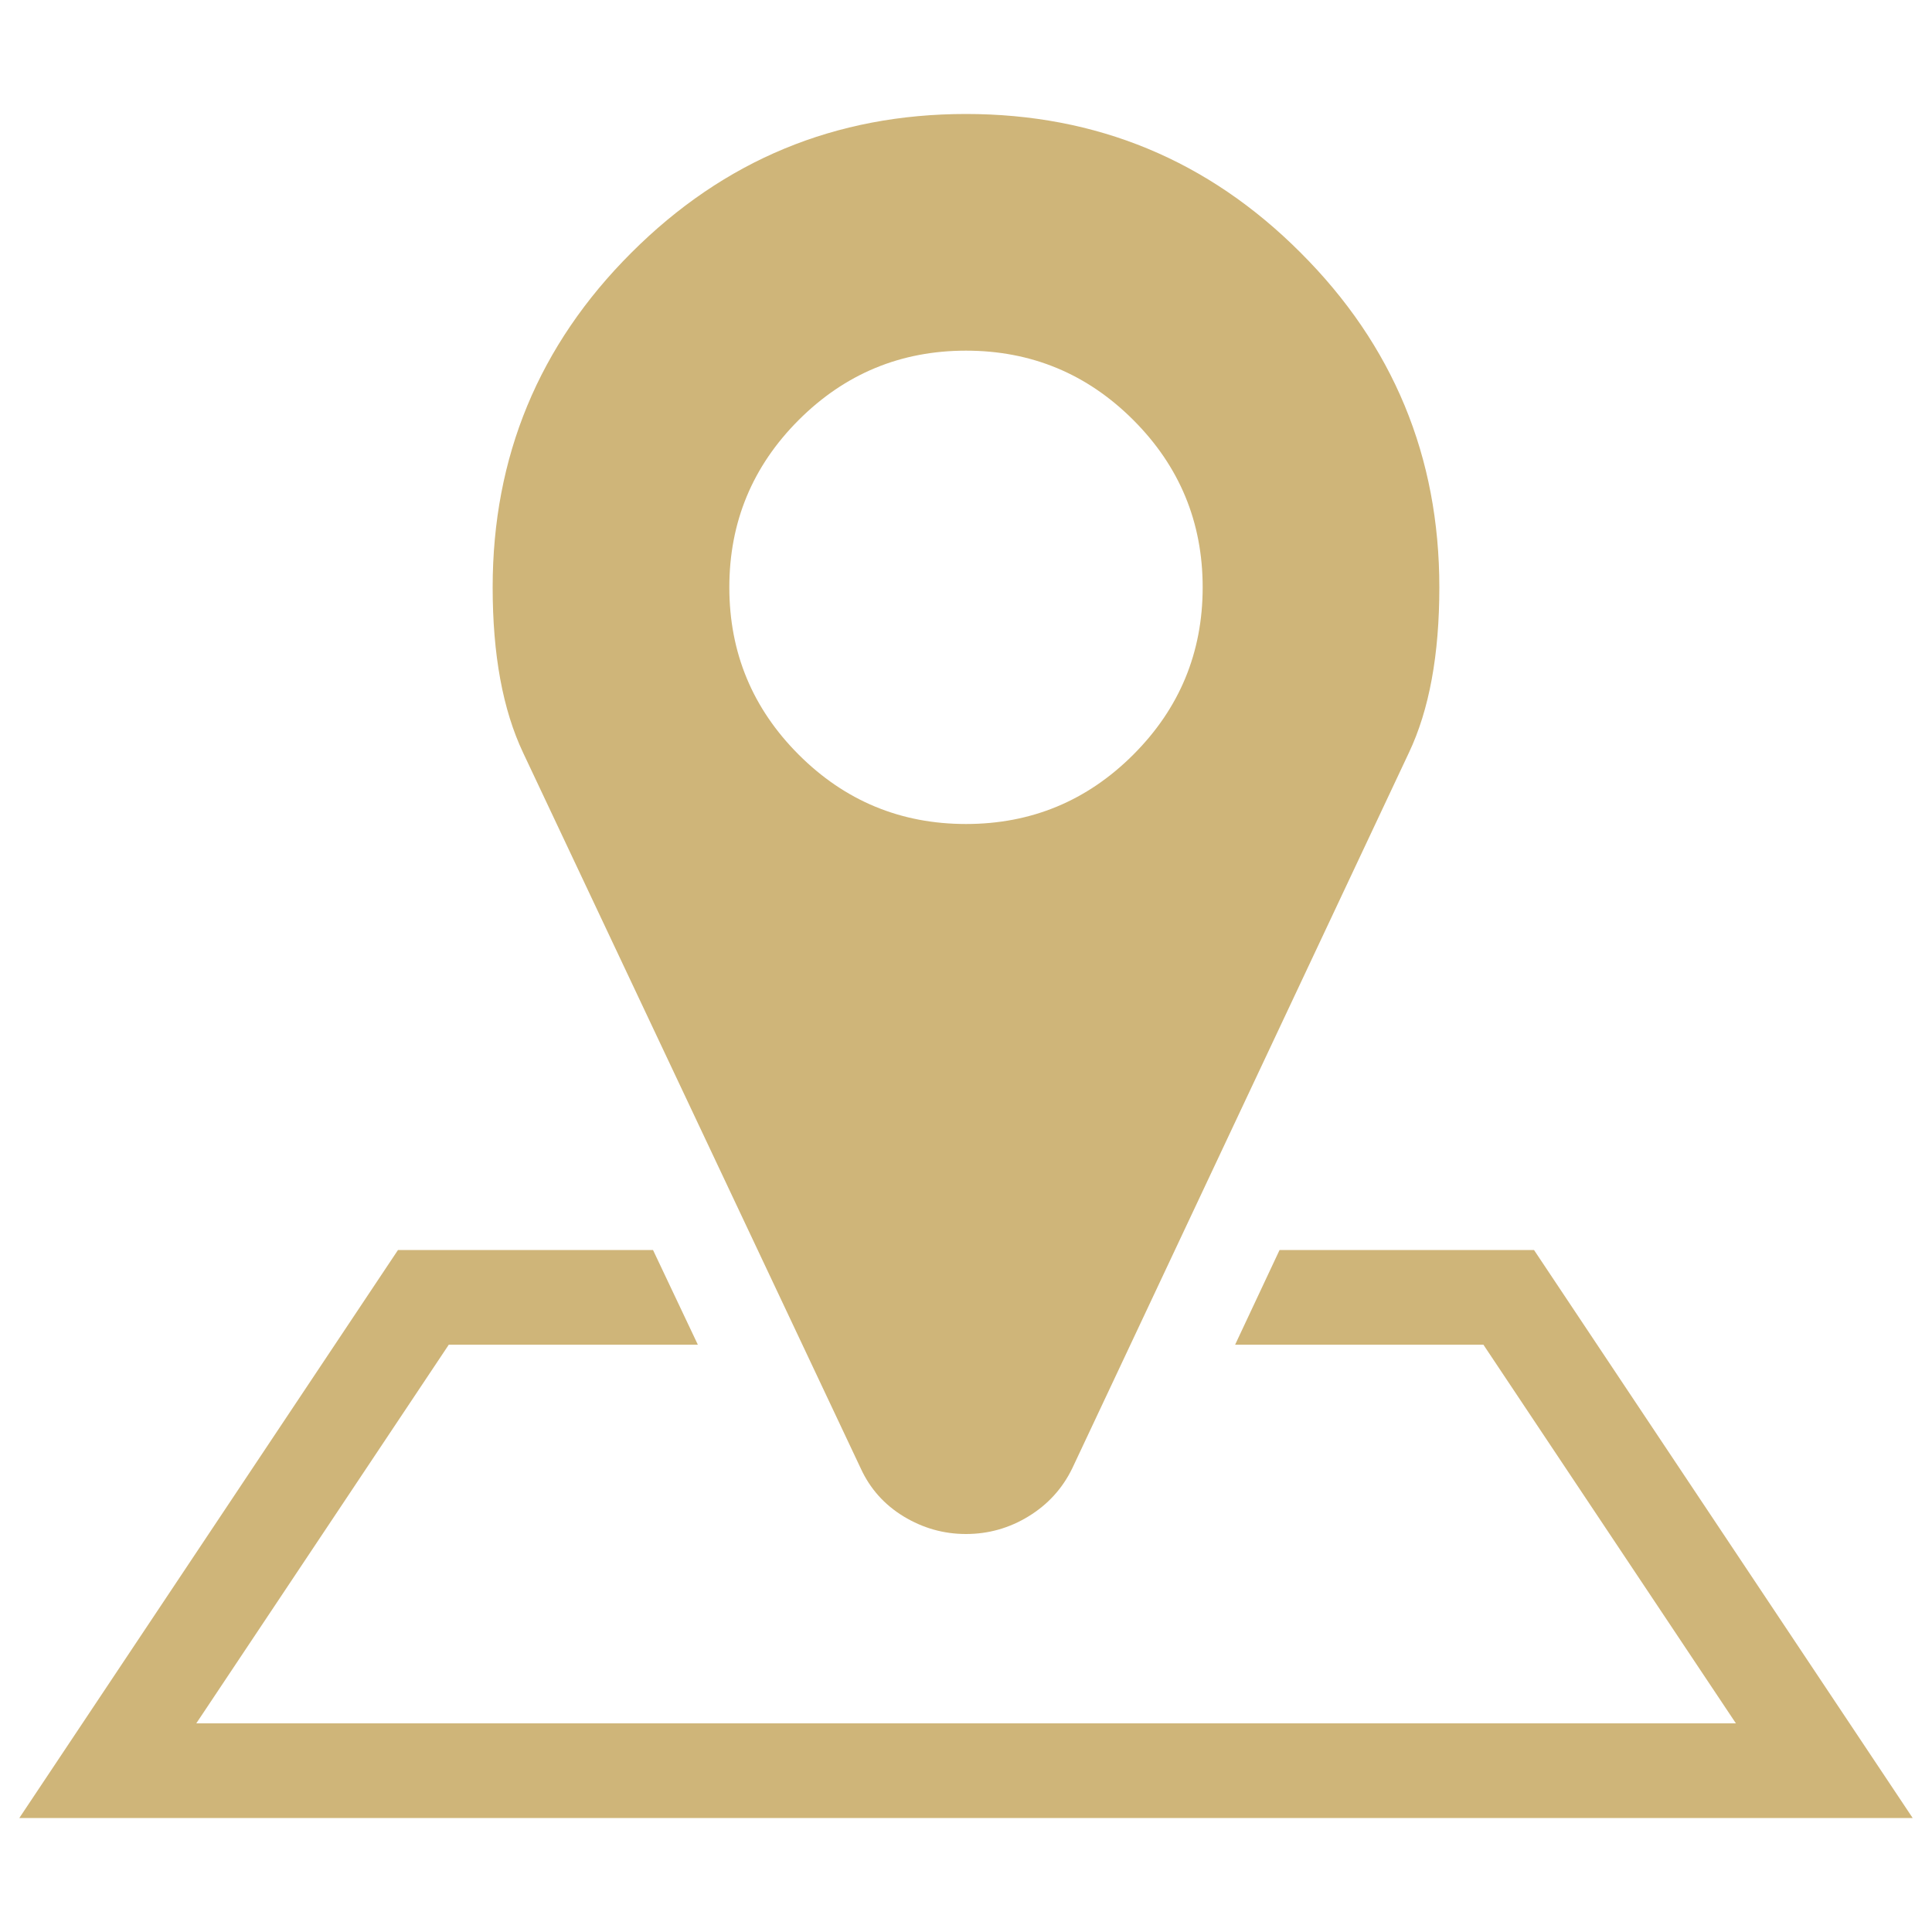
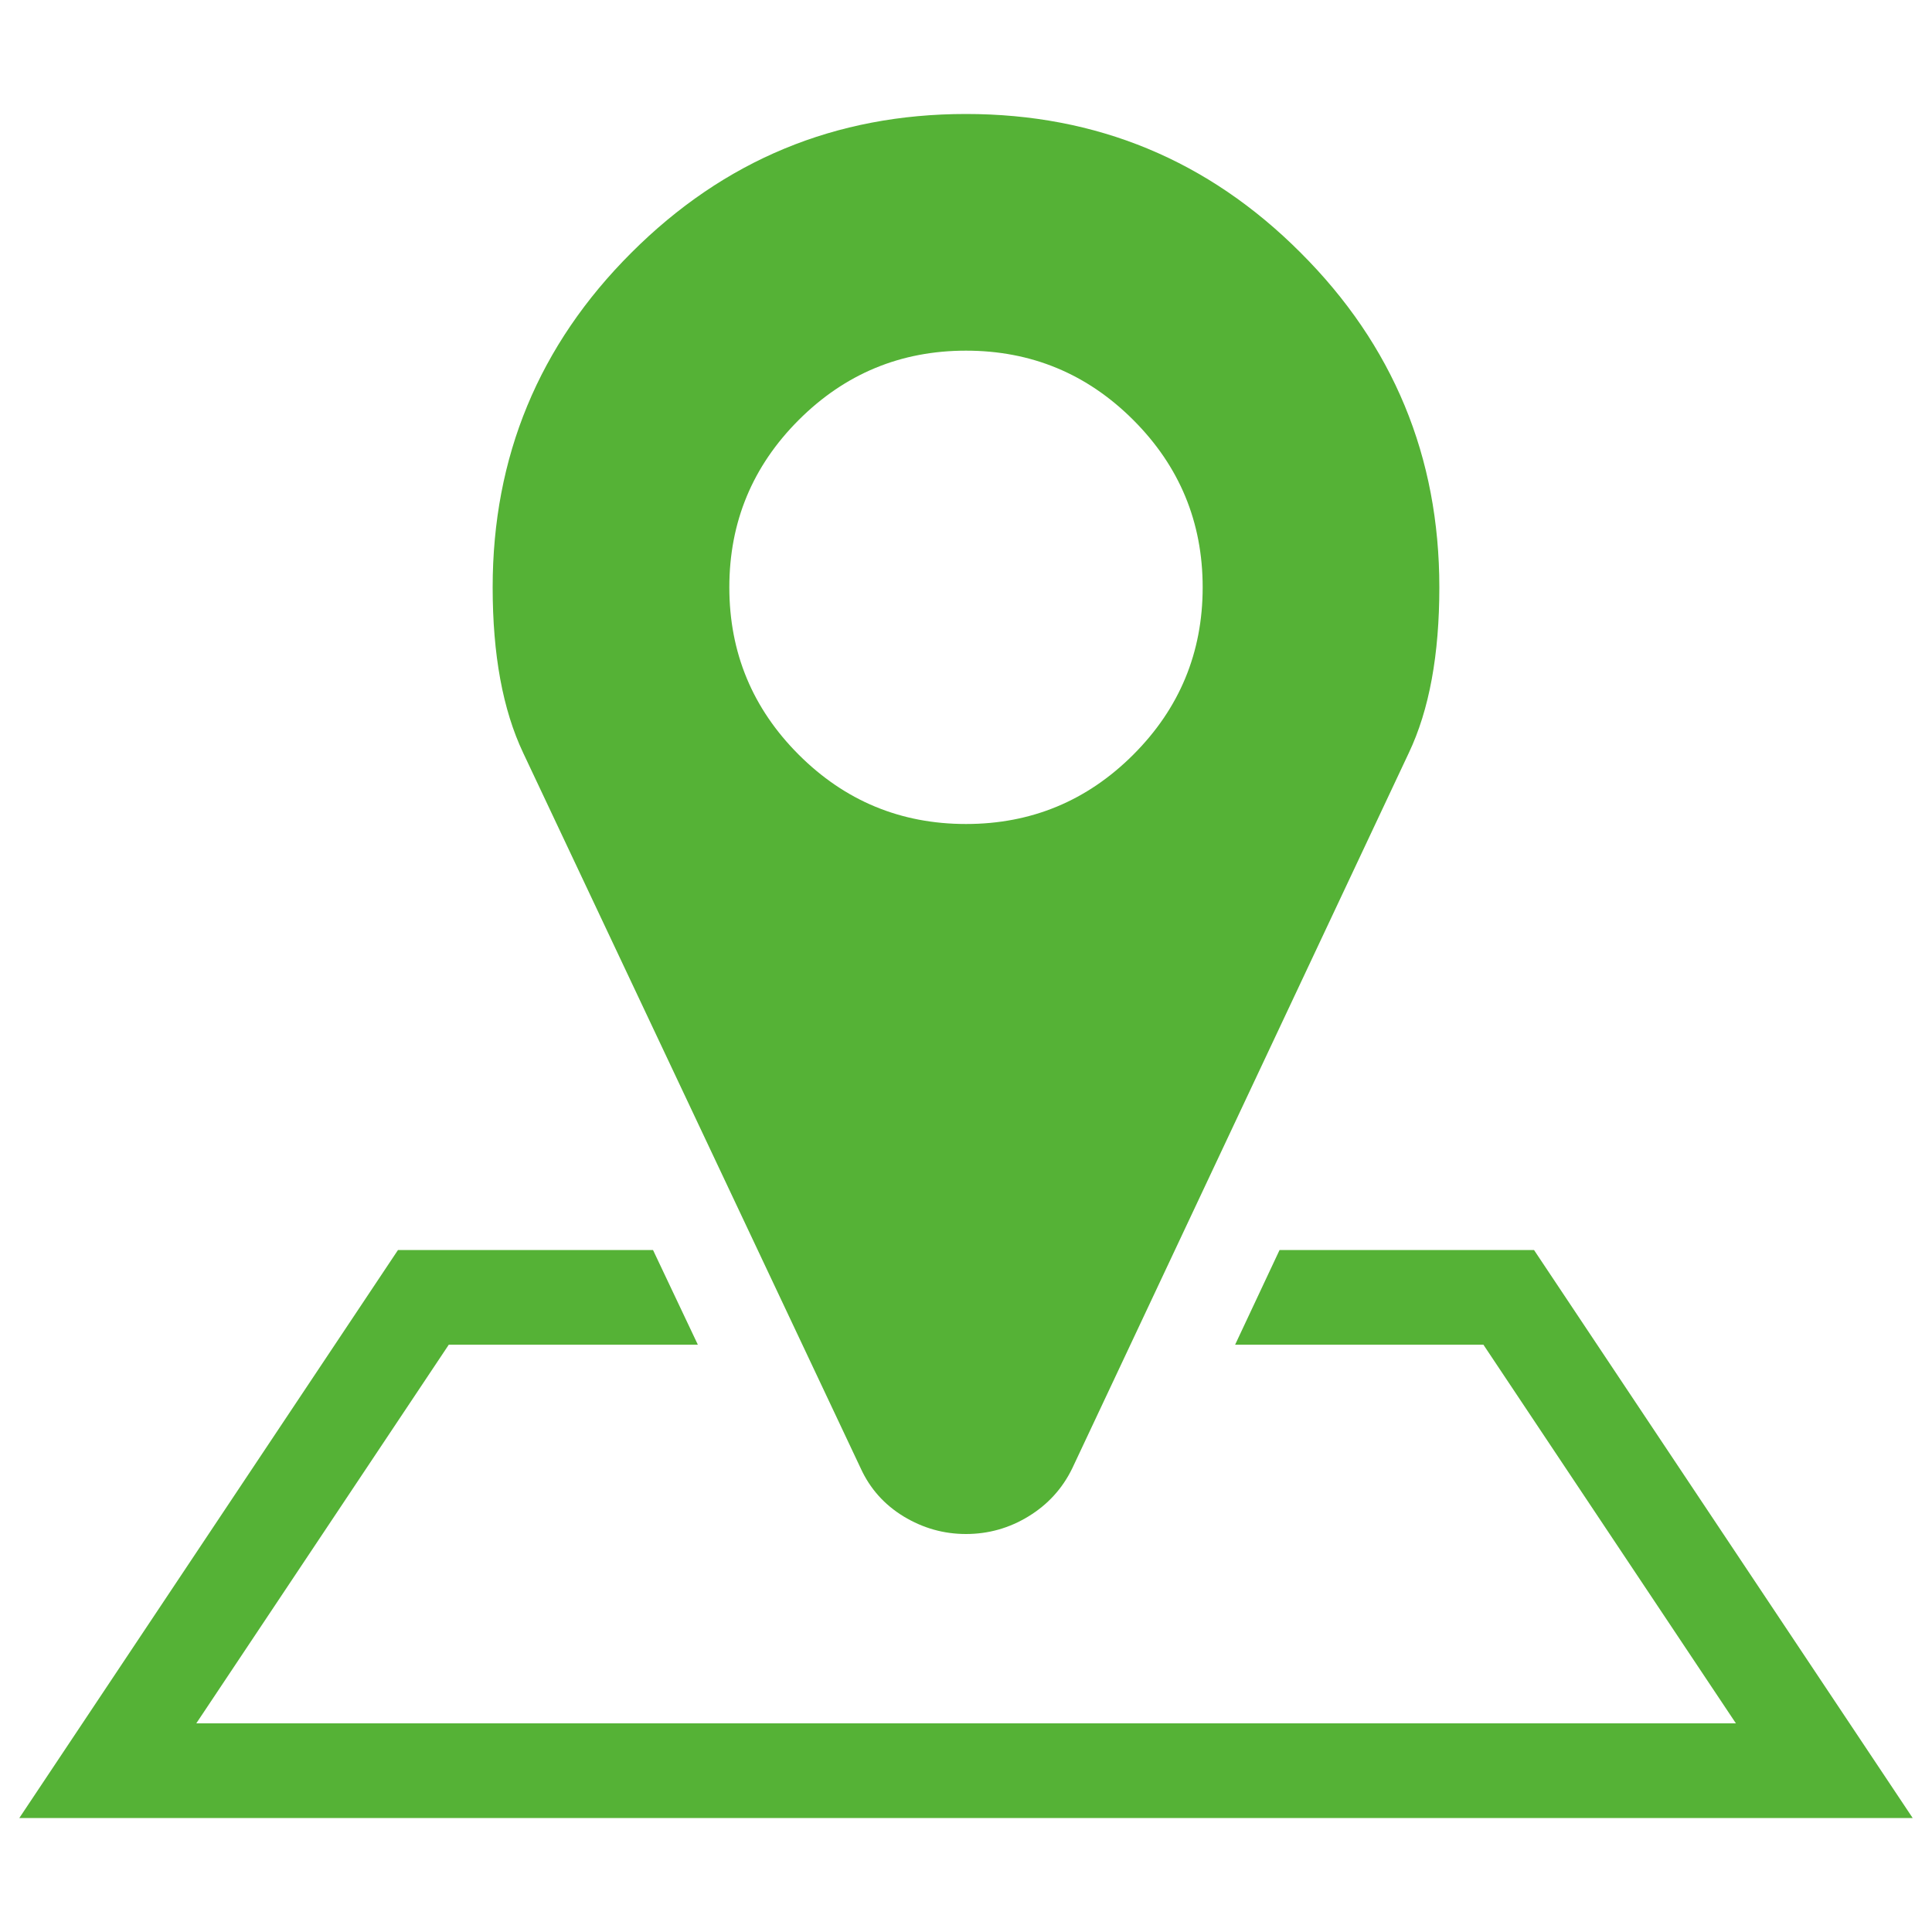
<svg xmlns="http://www.w3.org/2000/svg" version="1.1" x="0px" y="0px" viewBox="0 0 1000 1000" enable-background="new 0 0 1000 1000" xml:space="preserve">
  <g>
-     <path fill="#cfb579" d="M745,304c0,34.8-5.2,63.4-15.8,85.7L555,760c-5.1,10.5-12.7,18.8-22.7,24.9c-10,6.1-20.8,9.1-32.3,9.1c-11.5,0-22.2-3-32.3-9.1c-10-6.1-17.4-14.4-22.2-24.9L270.8,389.7C260.2,367.3,255,338.8,255,304c0-67.6,23.9-125.4,71.8-173.2C374.7,82.9,432.4,59,500,59c67.6,0,125.4,23.9,173.2,71.8C721.1,178.6,745,236.4,745,304z M586.6,390.6c23.9-23.9,35.9-52.8,35.9-86.6c0-33.8-12-62.7-35.9-86.6c-23.9-23.9-52.8-35.9-86.6-35.9c-33.8,0-62.7,12-86.6,35.9c-23.9,23.9-35.9,52.8-35.9,86.6c0,33.8,12,62.7,35.9,86.6c23.9,23.9,52.8,35.9,86.6,35.9C533.8,426.5,562.7,414.5,586.6,390.6z M794,647H662.3l-23,49h128.5l130.7,196H101.6l130.7-196h128.9L338,647H206L10,941h980L794,647z" />
+     <path fill="#55b236" d="M745,304c0,34.8-5.2,63.4-15.8,85.7L555,760c-5.1,10.5-12.7,18.8-22.7,24.9c-10,6.1-20.8,9.1-32.3,9.1c-11.5,0-22.2-3-32.3-9.1c-10-6.1-17.4-14.4-22.2-24.9L270.8,389.7C260.2,367.3,255,338.8,255,304c0-67.6,23.9-125.4,71.8-173.2C374.7,82.9,432.4,59,500,59c67.6,0,125.4,23.9,173.2,71.8C721.1,178.6,745,236.4,745,304z M586.6,390.6c23.9-23.9,35.9-52.8,35.9-86.6c0-33.8-12-62.7-35.9-86.6c-23.9-23.9-52.8-35.9-86.6-35.9c-33.8,0-62.7,12-86.6,35.9c-23.9,23.9-35.9,52.8-35.9,86.6c0,33.8,12,62.7,35.9,86.6c23.9,23.9,52.8,35.9,86.6,35.9C533.8,426.5,562.7,414.5,586.6,390.6z M794,647H662.3l-23,49h128.5l130.7,196H101.6l130.7-196h128.9L338,647H206L10,941h980L794,647z" />
  </g>
</svg>
